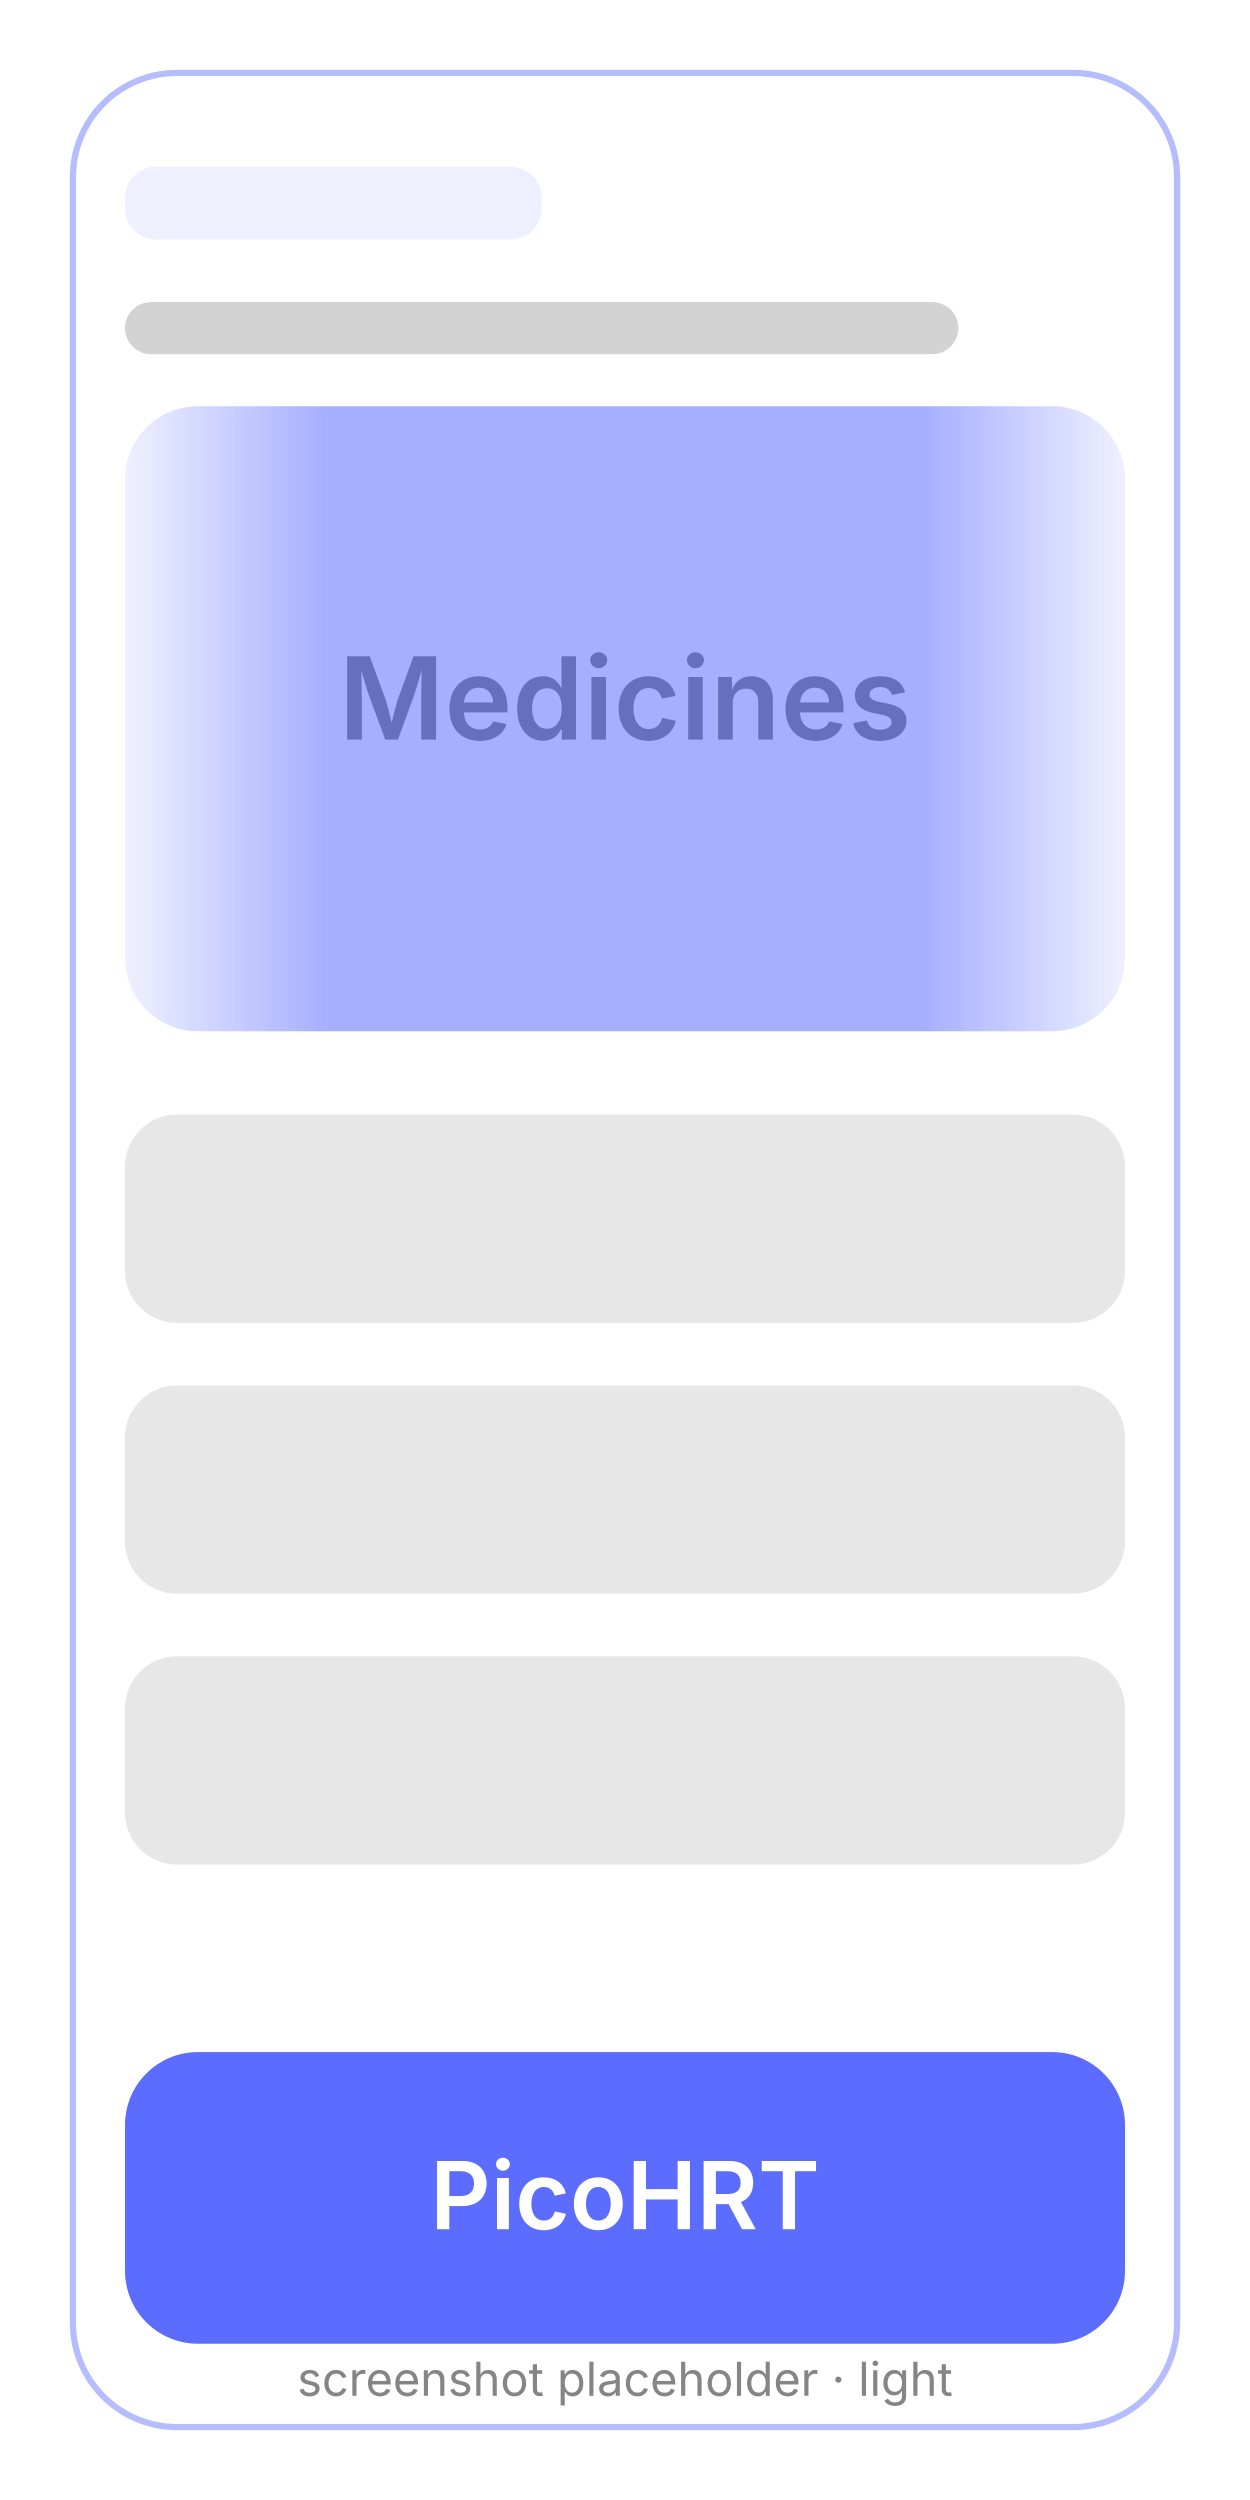
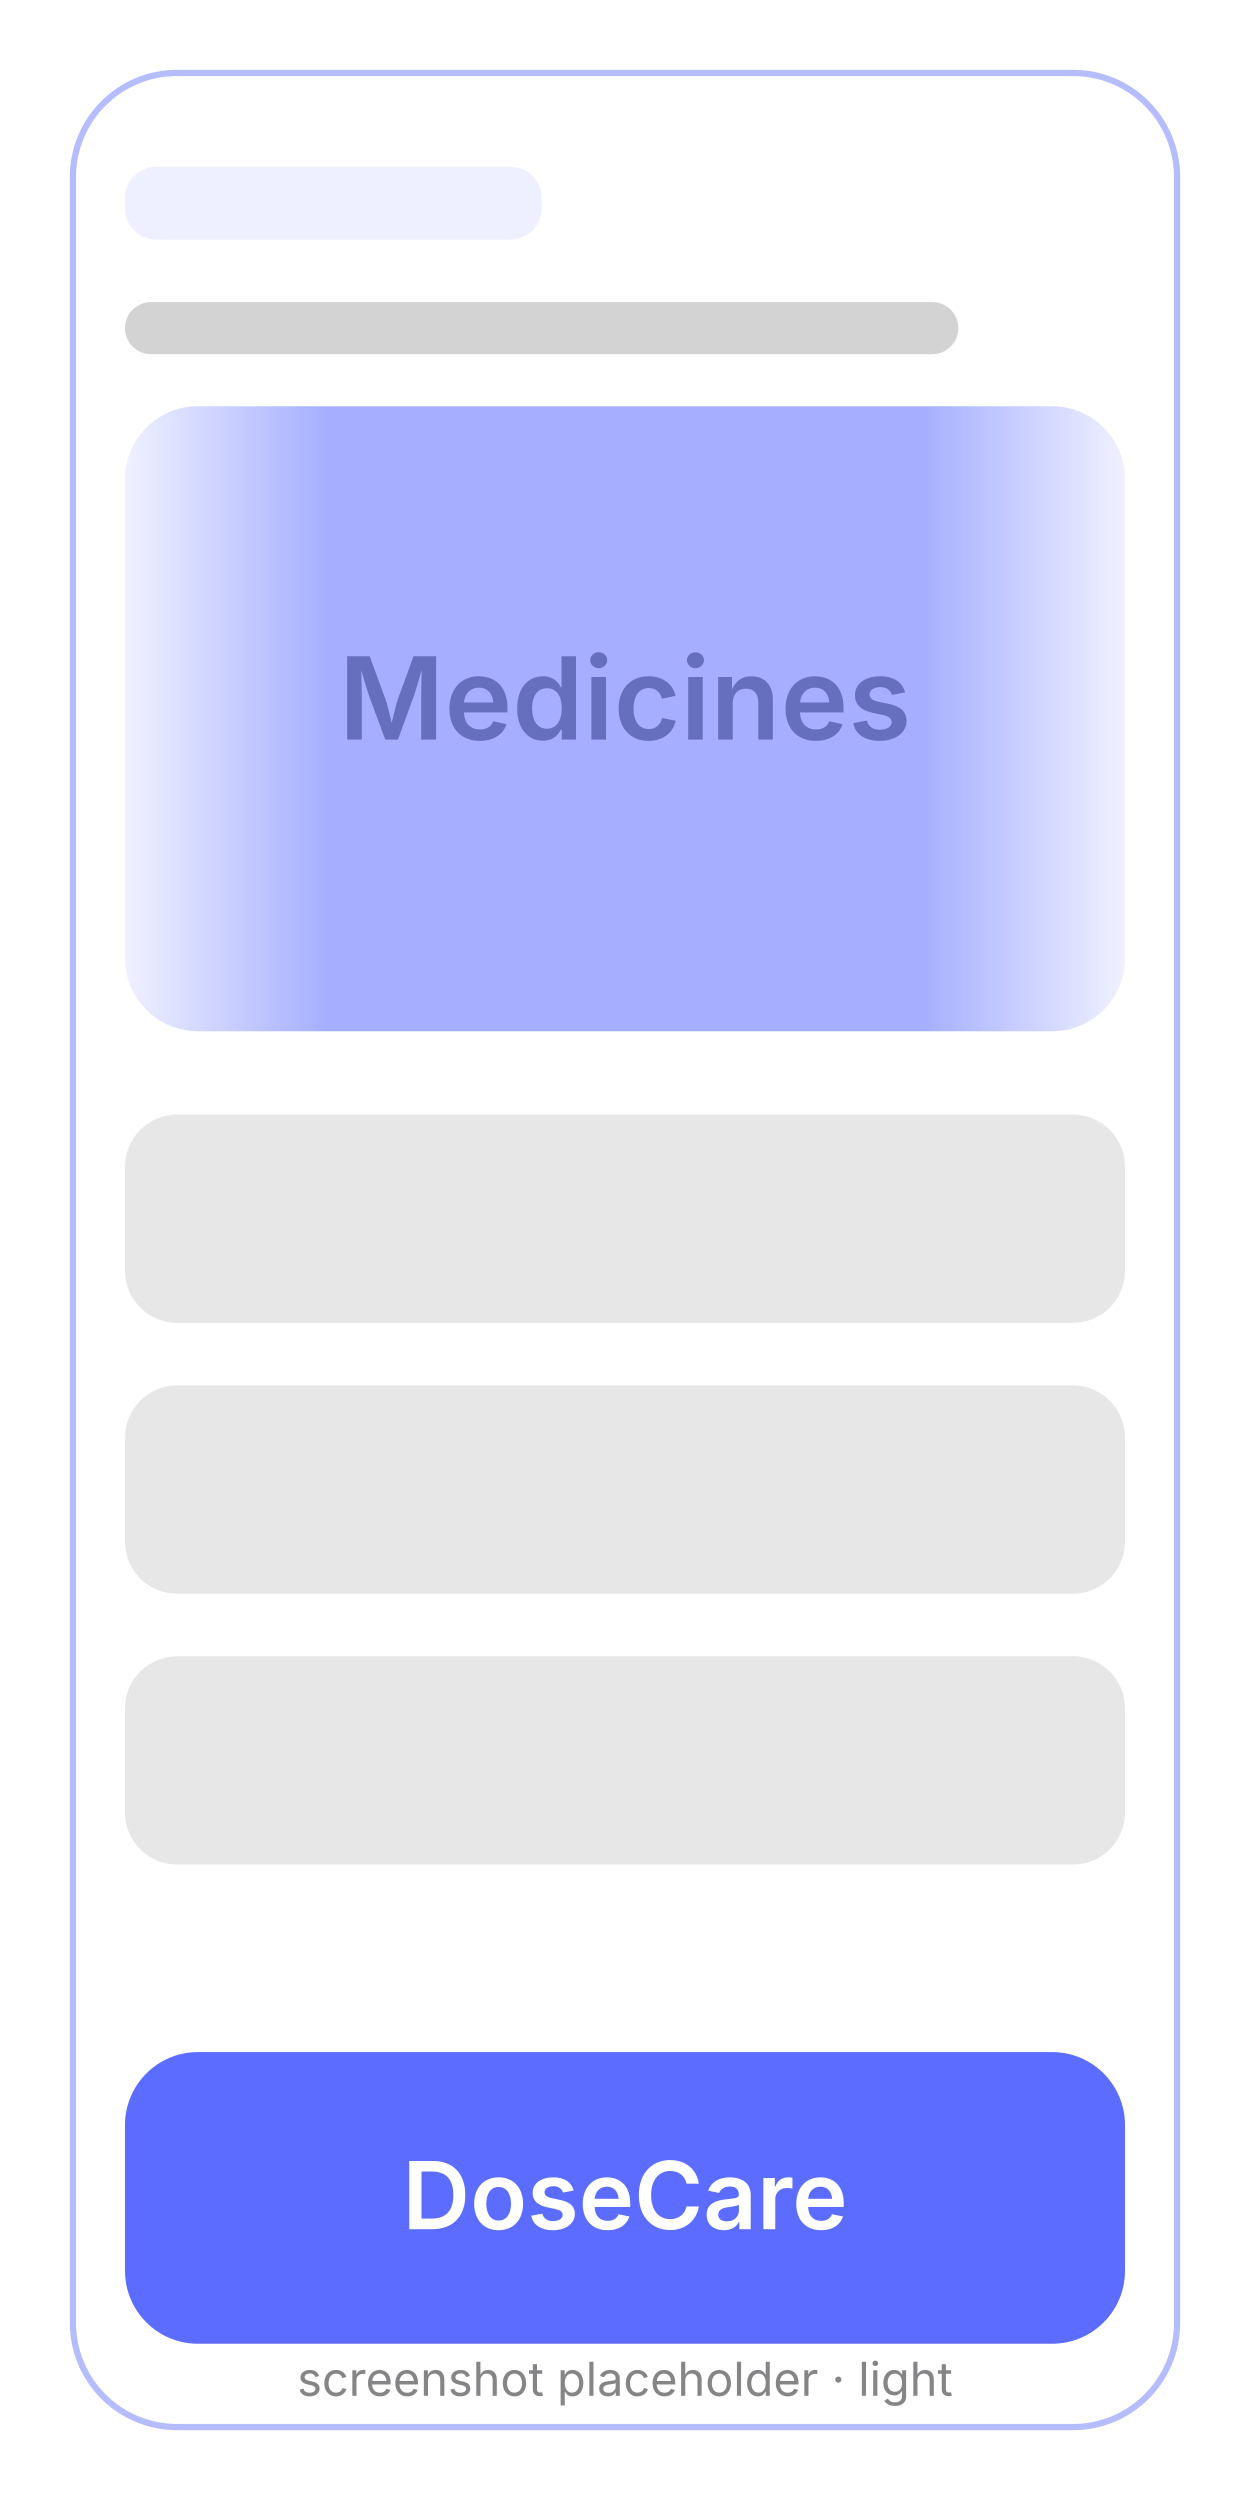
<svg xmlns="http://www.w3.org/2000/svg" viewBox="0 0 240 480" width="240" height="480">
  <defs>
    <linearGradient id="bar" x1="0" y1="0" x2="1" y2="0">
      <stop offset="0%" stop-color="#5b6cff" stop-opacity="0.0" />
      <stop offset="20%" stop-color="#5b6cff" stop-opacity="0.9" />
      <stop offset="80%" stop-color="#5b6cff" stop-opacity="0.9" />
      <stop offset="100%" stop-color="#5b6cff" stop-opacity="0.0" />
    </linearGradient>
  </defs>
  <rect width="240" height="480" fill="#ffffff" />
  <rect x="14" y="14" width="212" height="452" rx="20" fill="none" stroke="#5b6cff" stroke-width="1.2" opacity="0.45" />
  <rect x="24" y="32" width="80" height="14" rx="6" fill="#eef0ff" />
  <rect x="24" y="58" width="160" height="10" rx="5" fill="#0b0c10" opacity="0.18" />
  <rect x="24" y="78" width="192" height="120" rx="14" fill="#eef0ff" />
  <text x="120" y="142" text-anchor="middle" font-family="-apple-system,Segoe UI,sans-serif" font-size="22" font-weight="600" fill="#0b0c10" opacity="0.55">Medicines</text>
  <rect x="24" y="78" width="192" height="120" rx="14" fill="url(#bar)" opacity="0.55" />
  <rect x="24" y="214" width="192" height="40" rx="10" fill="#0b0c10" opacity="0.10" />
  <rect x="24" y="266" width="192" height="40" rx="10" fill="#0b0c10" opacity="0.10" />
  <rect x="24" y="318" width="192" height="40" rx="10" fill="#0b0c10" opacity="0.10" />
  <rect x="24" y="394" width="192" height="56" rx="14" fill="#5b6cff" />
-   <text x="120" y="428" text-anchor="middle" font-family="-apple-system,Segoe UI,sans-serif" font-size="18" font-weight="600" fill="#ffffff">PicoHRT</text>
+   <text x="120" y="428" text-anchor="middle" font-family="-apple-system,Segoe UI,sans-serif" font-size="18" font-weight="600" fill="#ffffff">DoseCare</text>
  <text x="120" y="460" text-anchor="middle" font-family="-apple-system,Segoe UI,sans-serif" font-size="9" fill="#0b0c10" opacity="0.5">screenshot placeholder · light</text>
</svg>
